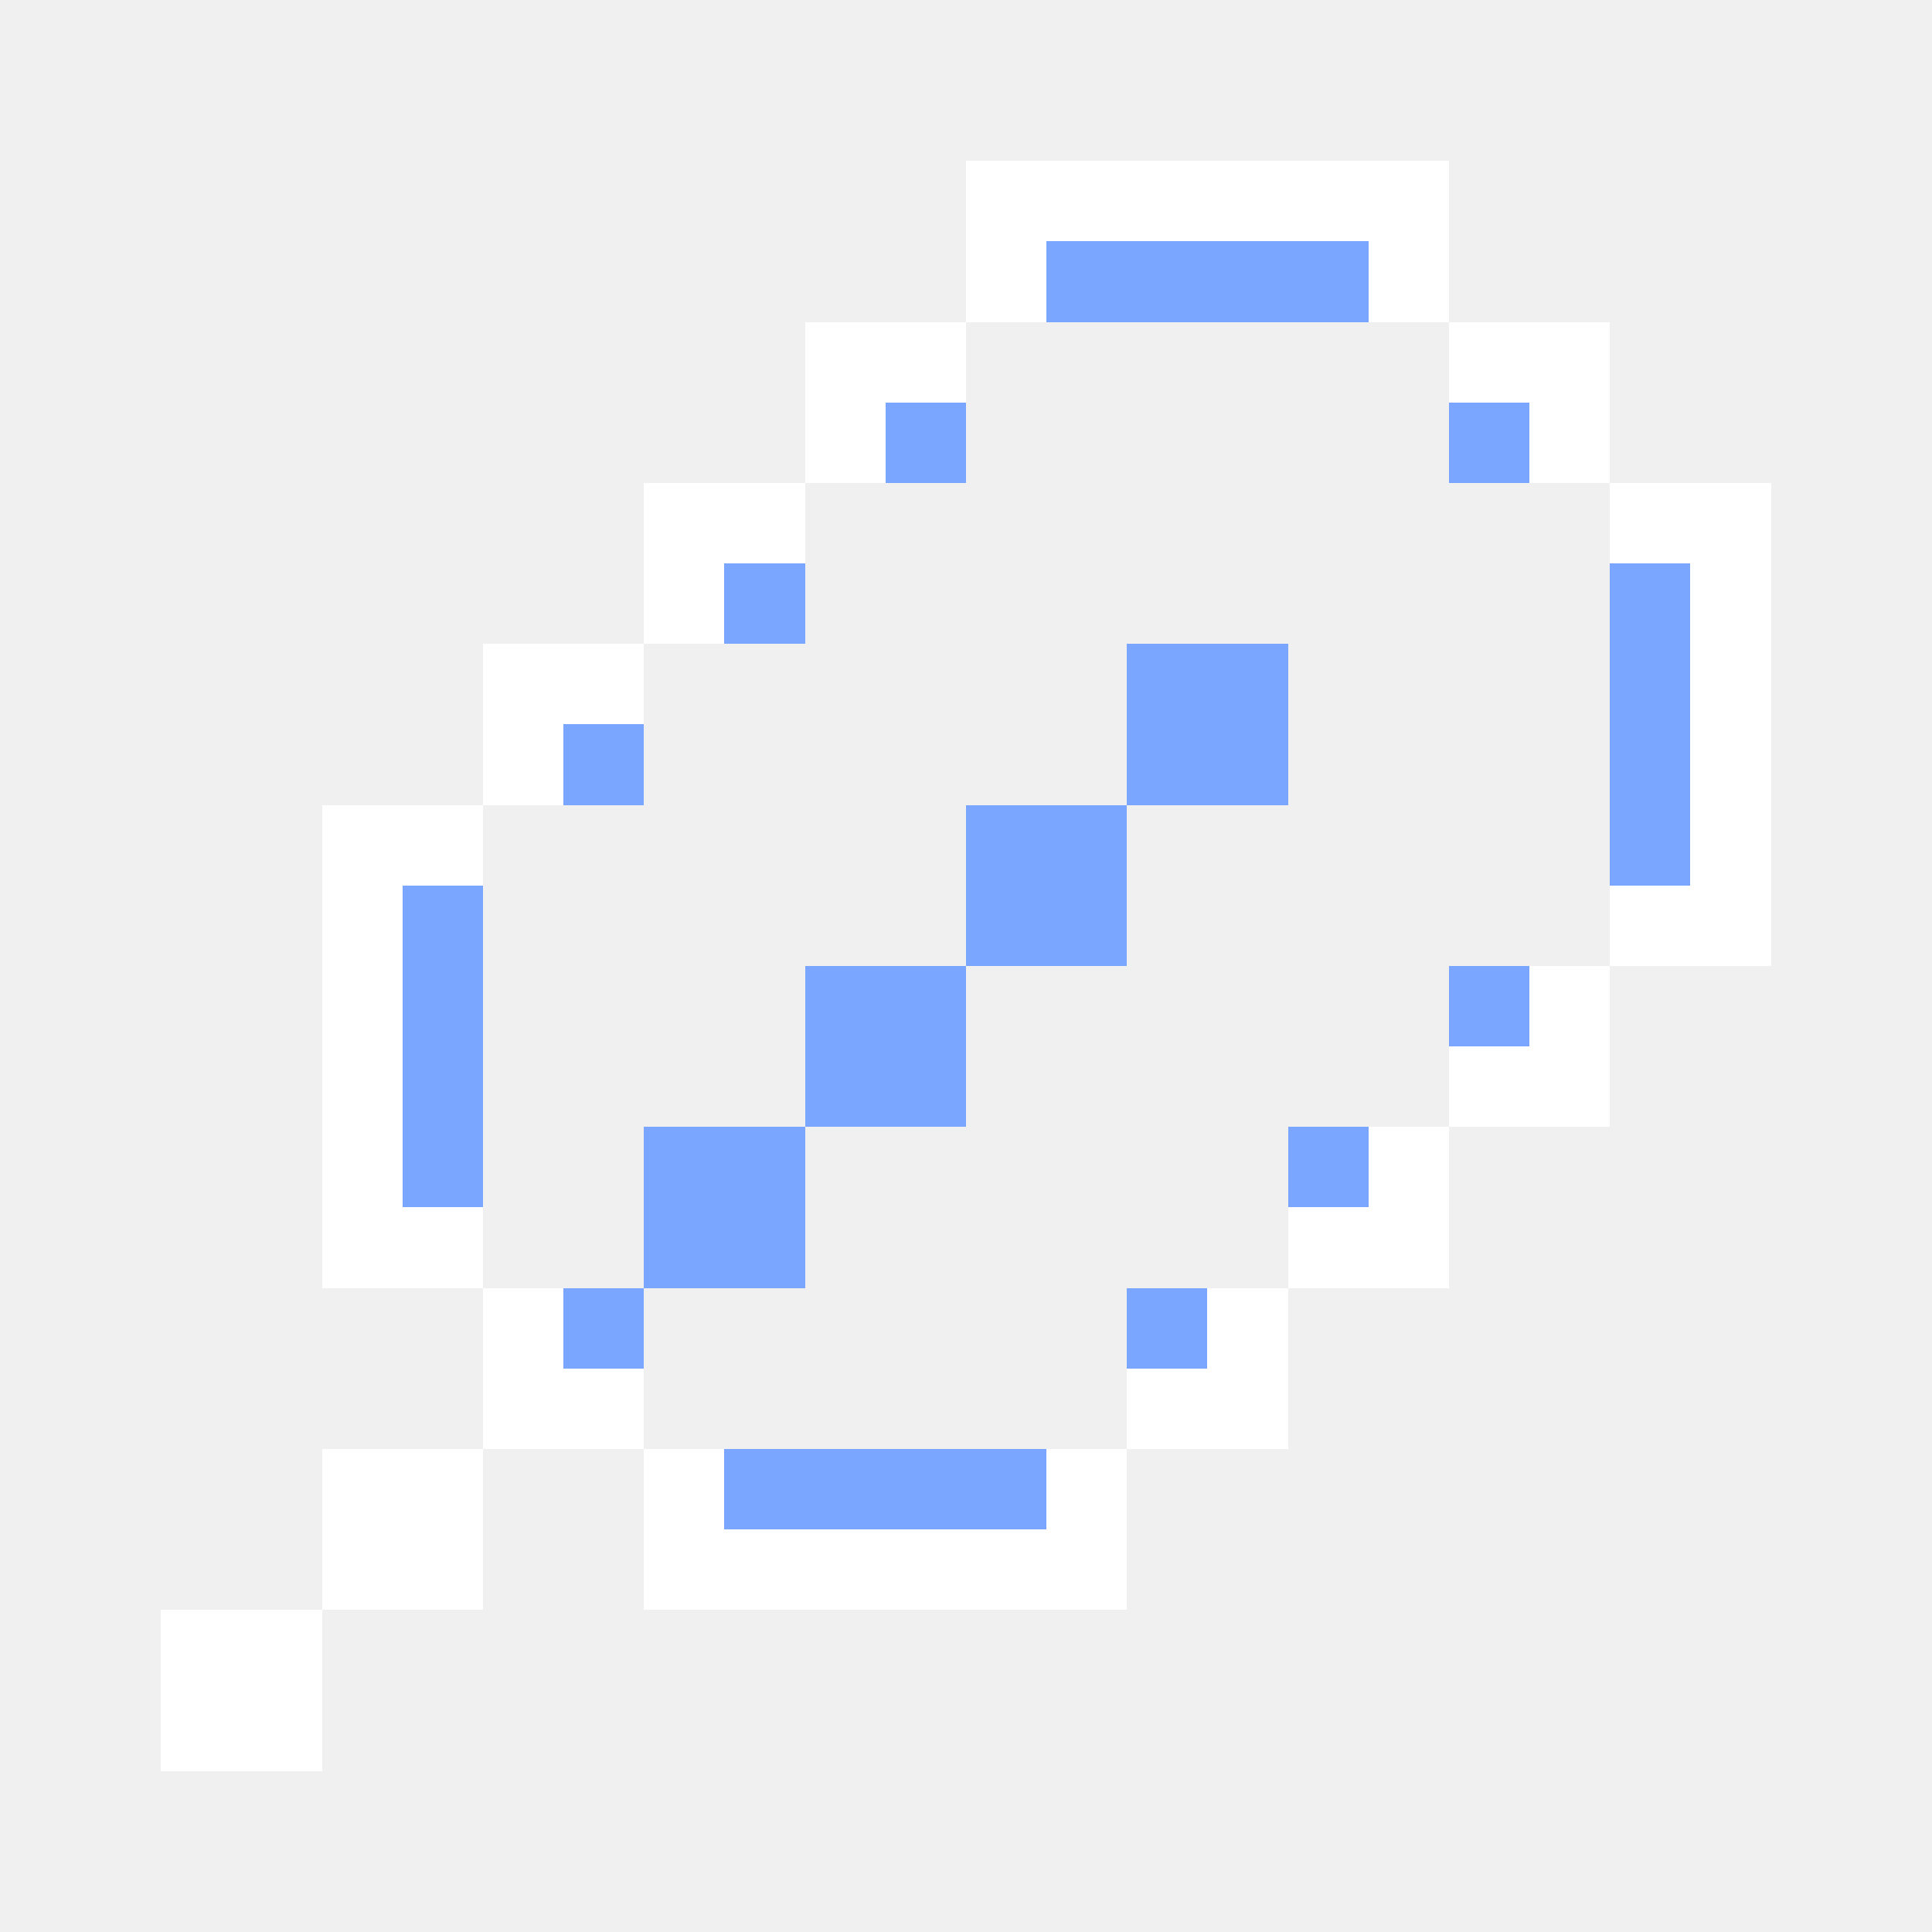
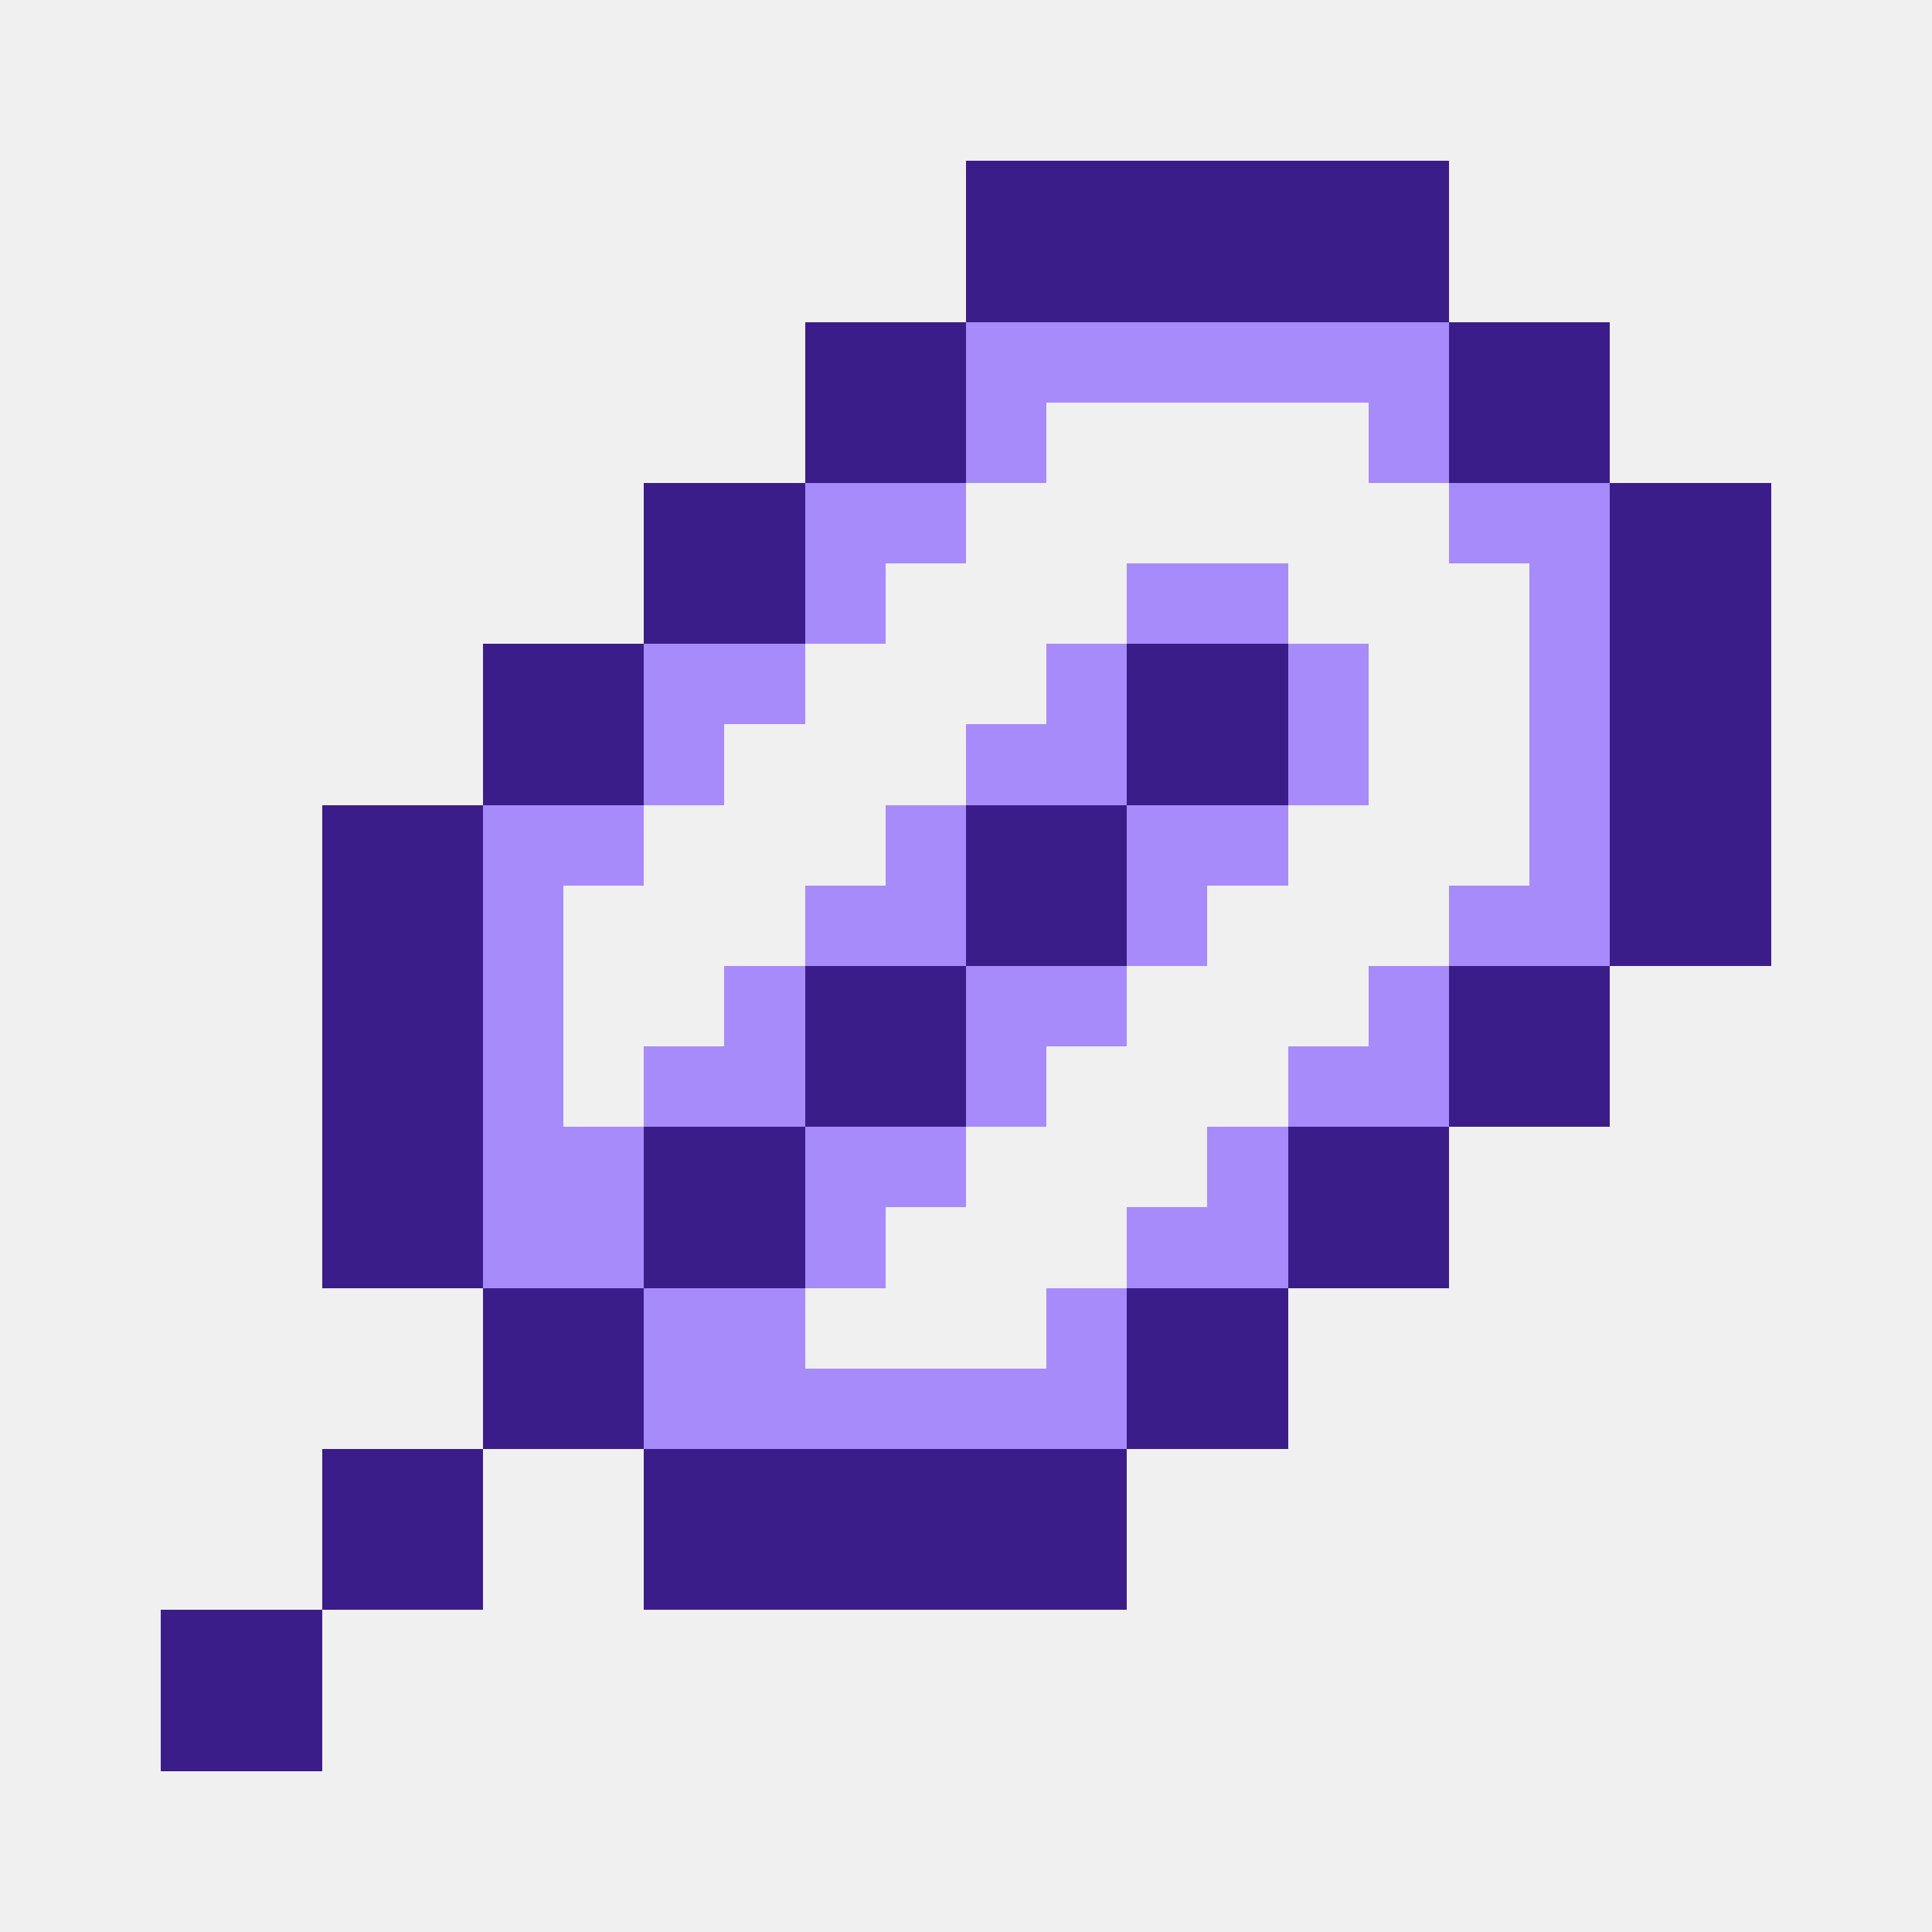
<svg xmlns="http://www.w3.org/2000/svg" width="24" height="24" viewBox="0 0 24 24" shape-rendering="crispEdges">
-   <path fill="#ffffff" d="M12 2h6v1h-6zM12 3h6v1h-6zM10 4h2v1h-2zM18 4h2v1h-2zM10 5h2v1h-2zM18 5h2v1h-2zM8 6h2v1h-2zM20 6h2v1h-2zM8 7h2v1h-2zM20 7h2v1h-2zM6 8h2v1h-2zM14 8h2v1h-2zM20 8h2v1h-2zM6 9h2v1h-2zM14 9h2v1h-2zM20 9h2v1h-2zM4 10h2v1h-2zM12 10h2v1h-2zM20 10h2v1h-2zM4 11h2v1h-2zM12 11h2v1h-2zM20 11h2v1h-2zM4 12h2v1h-2zM10 12h2v1h-2zM18 12h2v1h-2zM4 13h2v1h-2zM10 13h2v1h-2zM18 13h2v1h-2zM4 14h2v1h-2zM8 14h2v1h-2zM16 14h2v1h-2zM4 15h2v1h-2zM8 15h2v1h-2zM16 15h2v1h-2zM6 16h2v1h-2zM14 16h2v1h-2zM6 17h2v1h-2zM14 17h2v1h-2zM4 18h2v1h-2zM8 18h6v1h-6zM4 19h2v1h-2zM8 19h6v1h-6zM2 20h2v1h-2zM2 21h2v1h-2z" />
-   <path fill="#7aa6ff" d="M13 3h4v1h-4zM11 5h1v1h-1zM18 5h1v1h-1zM9 7h1v1h-1zM20 7h1v1h-1zM14 8h2v1h-2zM20 8h1v1h-1zM7 9h1v1h-1zM14 9h2v1h-2zM20 9h1v1h-1zM12 10h2v1h-2zM20 10h1v1h-1zM5 11h1v1h-1zM12 11h2v1h-2zM5 12h1v1h-1zM10 12h2v1h-2zM18 12h1v1h-1zM5 13h1v1h-1zM10 13h2v1h-2zM5 14h1v1h-1zM8 14h2v1h-2zM16 14h1v1h-1zM8 15h2v1h-2zM7 16h1v1h-1zM14 16h1v1h-1zM9 18h4v1h-4z" />
+   <path fill="#3b1d8a" d="M12 2h6v2h-6zM10 4h2v2h-2zM18 4h2v2h-2zM8 6h2v2h-2zM20 6h2v6h-2zM6 8h2v2h-2zM14 8h2v2h-2zM4 10h2v6h-2zM12 10h2v2h-2zM10 12h2v2h-2zM18 12h2v2h-2zM8 14h2v2h-2zM16 14h2v2h-2zM6 16h2v2h-2zM14 16h2v2h-2zM4 18h2v2h-2zM8 18h6v2h-6zM2 20h2v2h-2z" />
+   <path fill="#a78bfa" d="M12 4h6v1h-6zM12 5h1v1h-1zM17 5h1v1h-1zM10 6h2v1h-2zM18 6h2v1h-2zM10 7h1v1h-1zM14 7h2v1h-2zM19 7h1v4h-1zM8 8h2v1h-2zM13 8h1v1h-1zM16 8h1v2h-1zM8 9h1v1h-1zM12 9h2v1h-2zM6 10h2v1h-2zM11 10h1v1h-1zM14 10h2v1h-2zM6 11h1v3h-1zM10 11h2v1h-2zM14 11h1v1h-1zM18 11h2v1h-2zM9 12h1v1h-1zM12 12h2v1h-2zM17 12h1v1h-1zM8 13h2v1h-2zM12 13h1v1h-1zM16 13h2v1h-2zM6 14h2v2h-2zM10 14h2v1h-2zM15 14h1v1h-1zM10 15h1v1h-1zM14 15h2v1h-2zM8 16h2v1h-2zM13 16h1v1h-1zM8 17h6v1h-6z" />
</svg>
